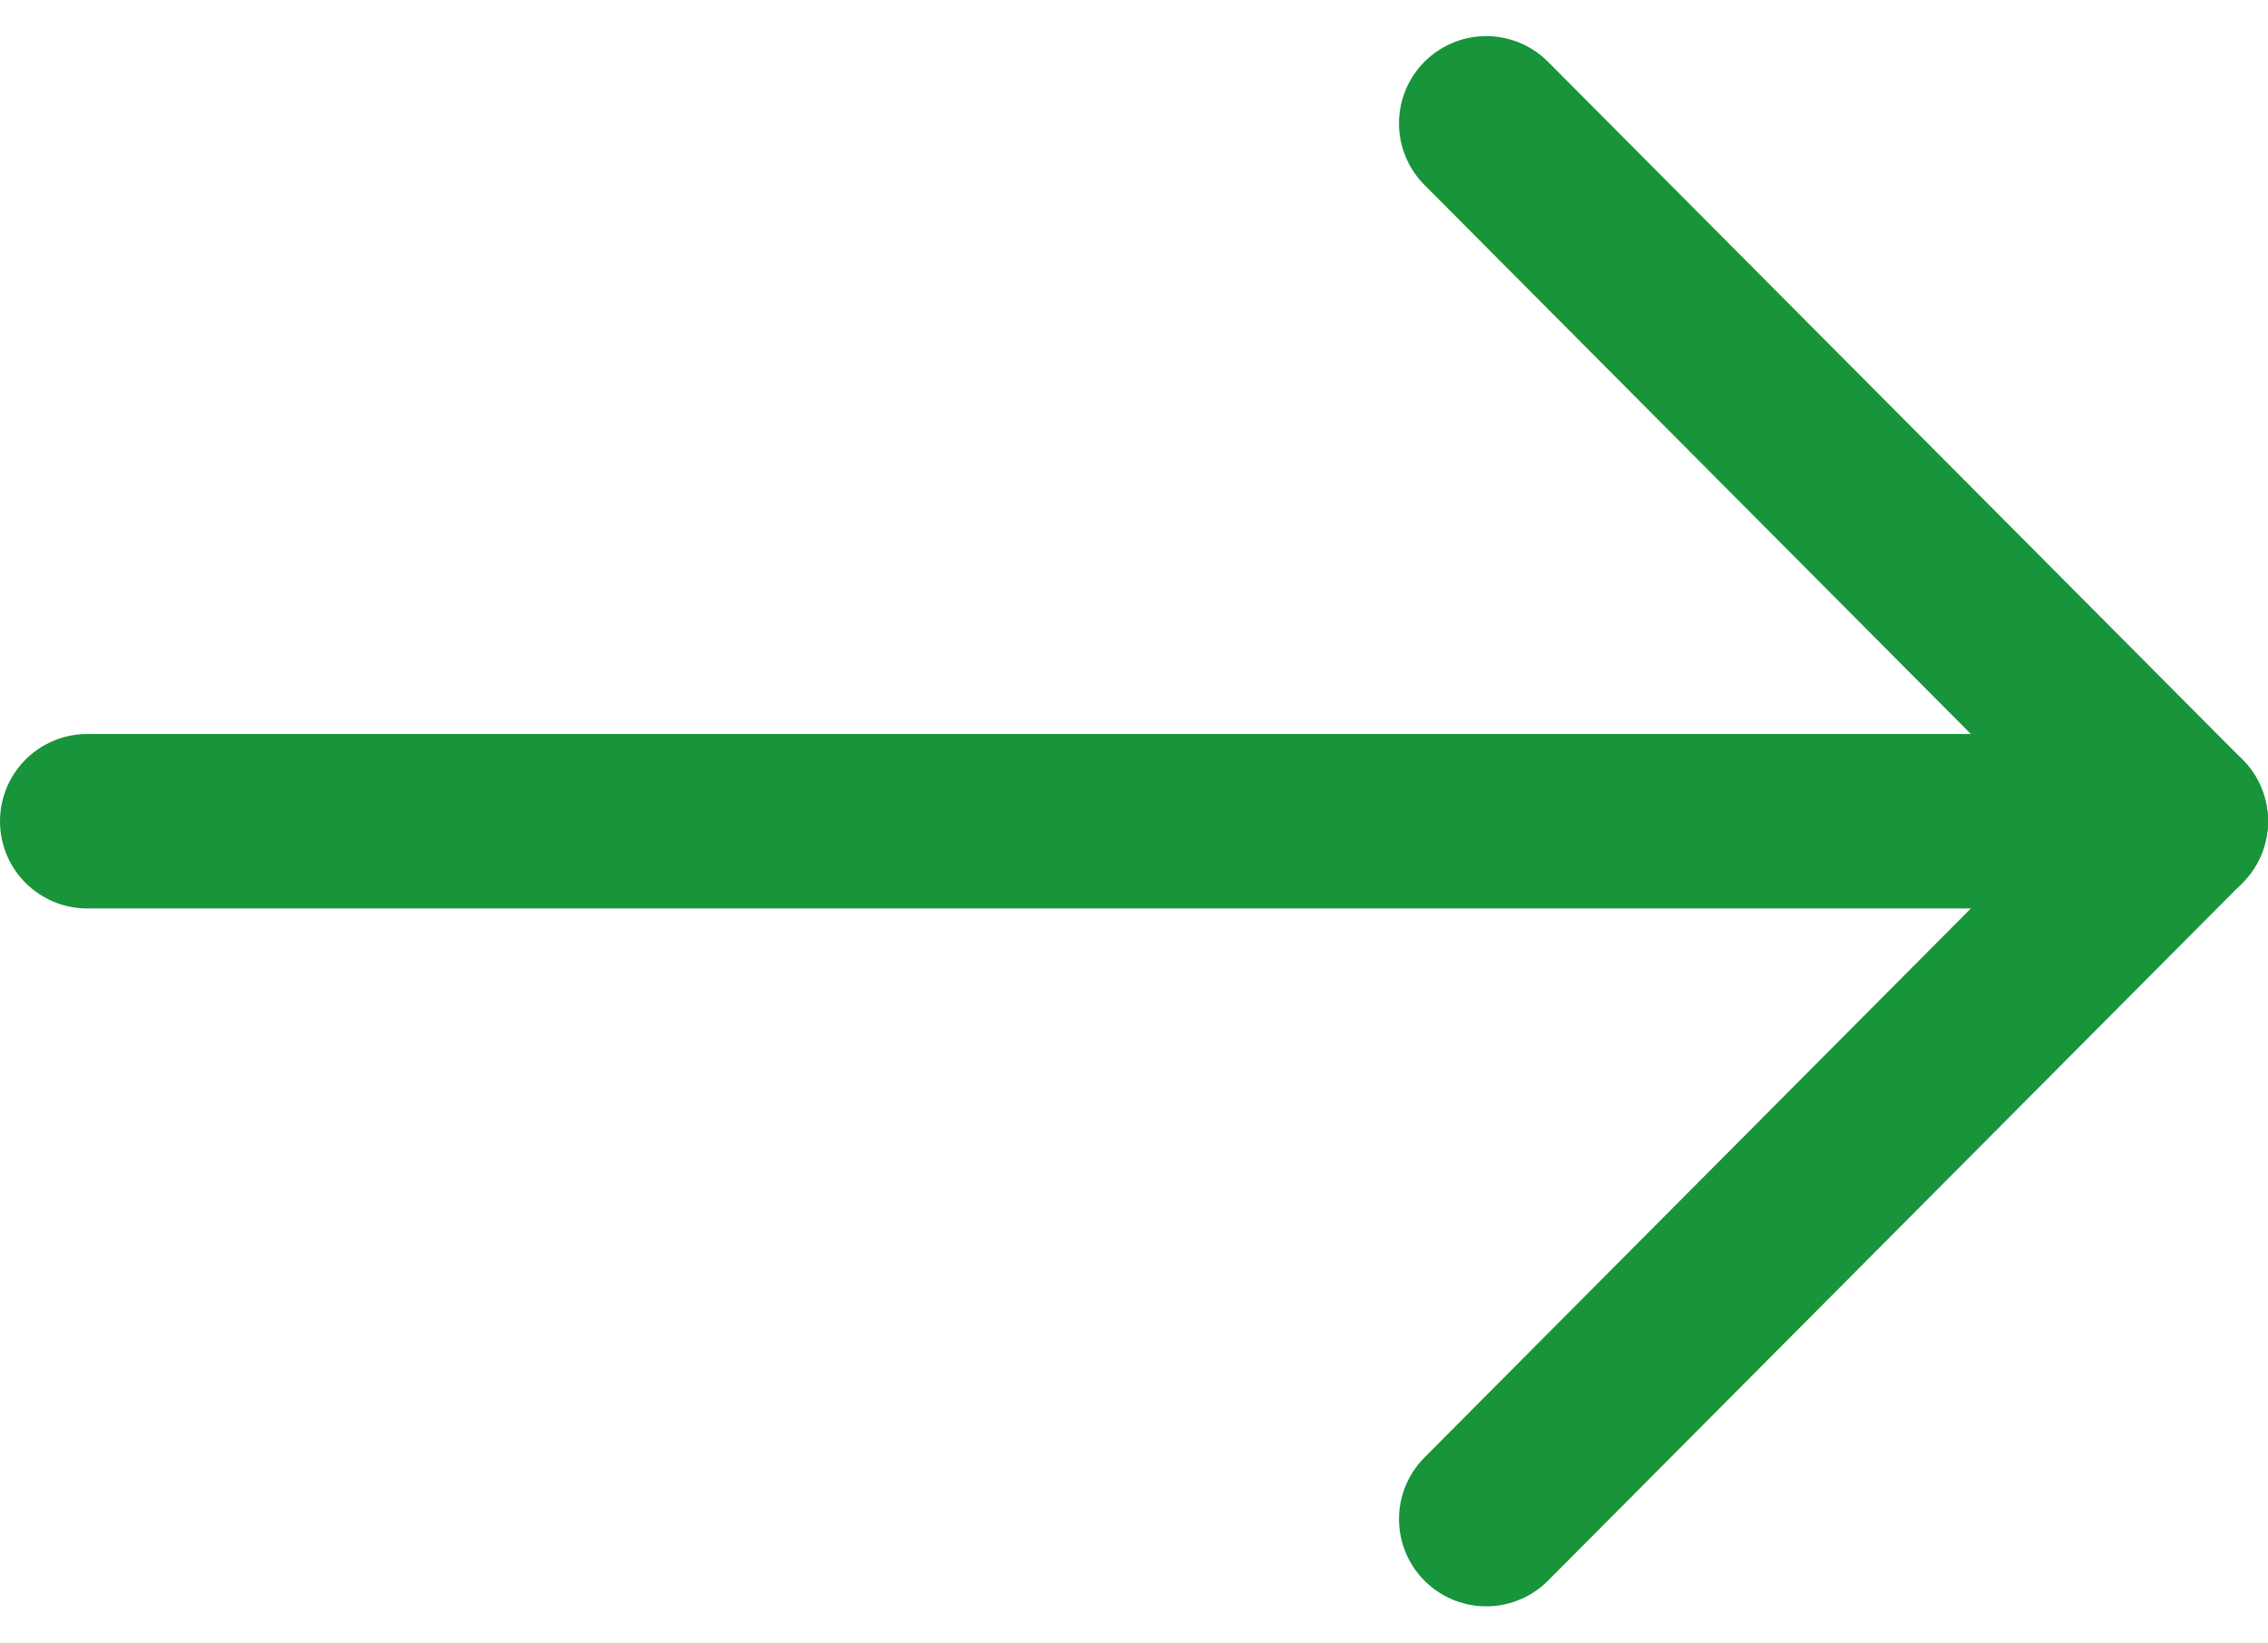
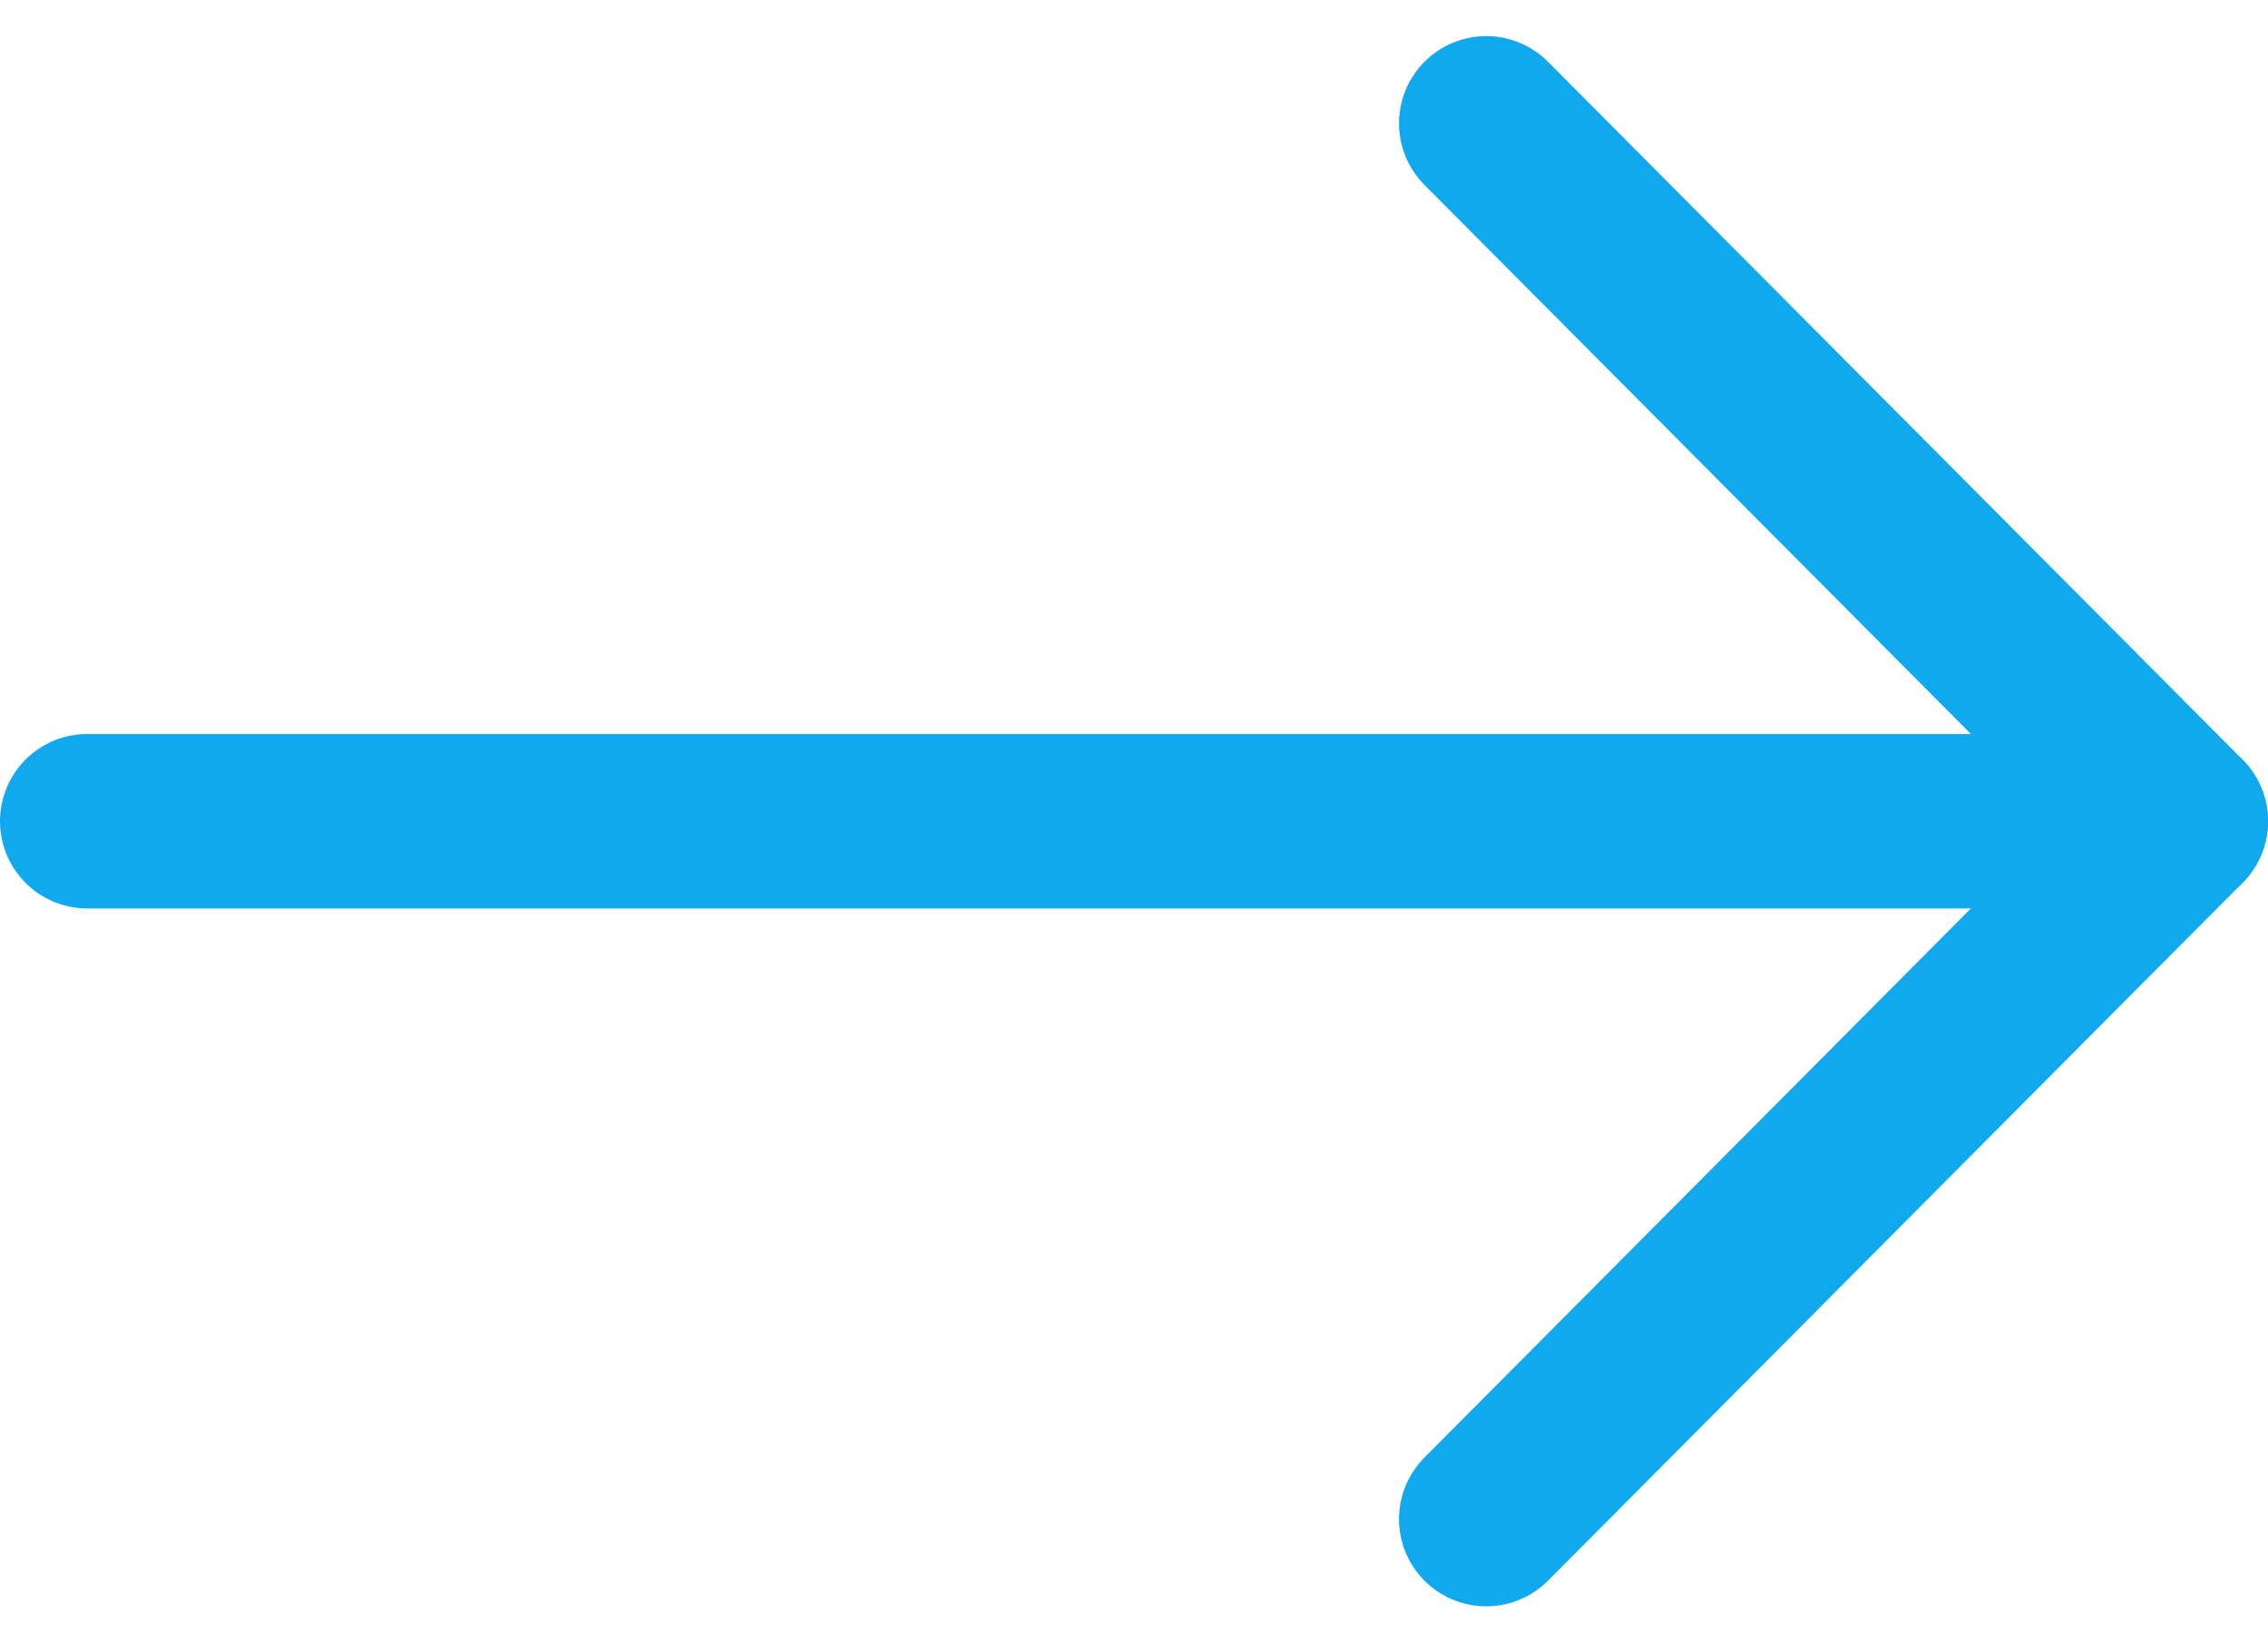
<svg xmlns="http://www.w3.org/2000/svg" width="26" height="18.828" viewBox="0 0 26 18.828">
  <g id="グループ_114" data-name="グループ 114" transform="translate(36.828 -7.624) rotate(90)">
-     <line id="線_16" data-name="線 16" y1="24" transform="translate(17.038 11.828)" fill="none" stroke="#18943b" stroke-linecap="round" stroke-linejoin="round" stroke-width="2" />
-     <path id="パス_58" data-name="パス 58" d="M1597.671,7146.981l8-7.962,8,7.962" transform="translate(-1588.633 -7127.191)" fill="none" stroke="#18943b" stroke-linecap="round" stroke-linejoin="round" stroke-width="2" />
+     <line id="線_16" data-name="線 16" y1="24" transform="translate(17.038 11.828)" fill="none" stroke="#11A9ED" stroke-linecap="round" stroke-linejoin="round" stroke-width="2" />
+     <path id="パス_58" data-name="パス 58" d="M1597.671,7146.981l8-7.962,8,7.962" transform="translate(-1588.633 -7127.191)" fill="none" stroke="#11A9ED" stroke-linecap="round" stroke-linejoin="round" stroke-width="2" />
  </g>
</svg>
